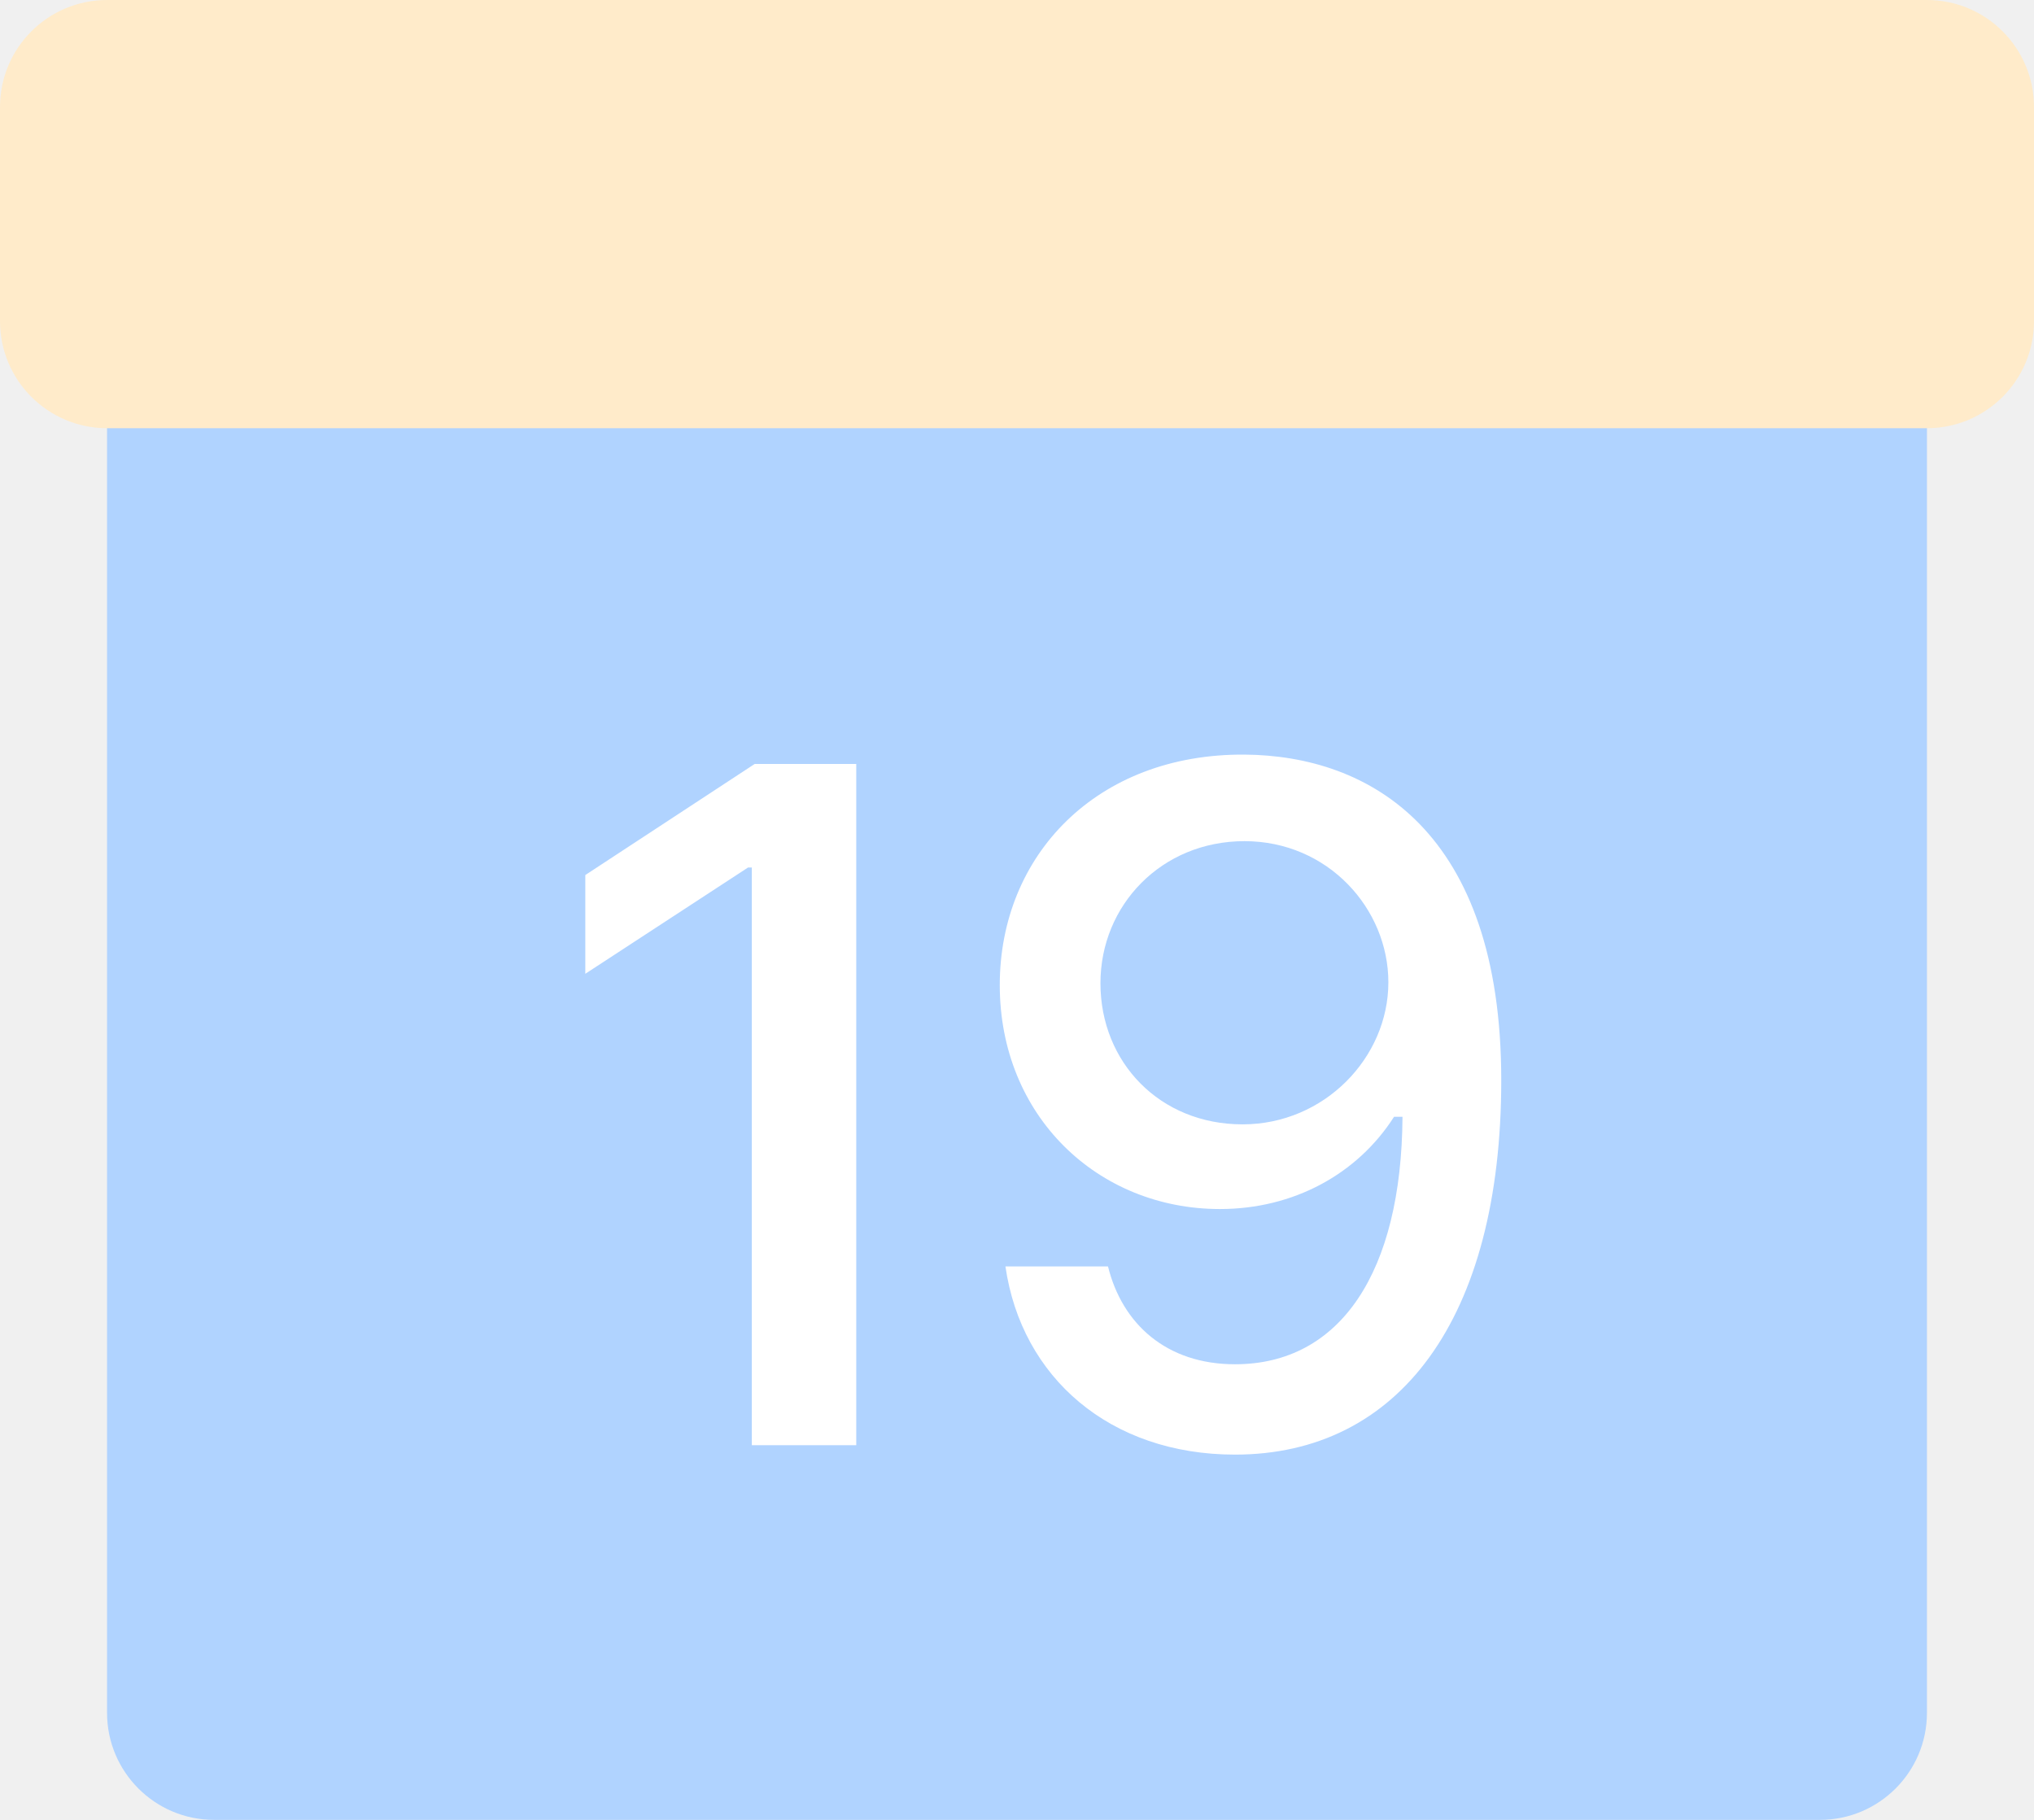
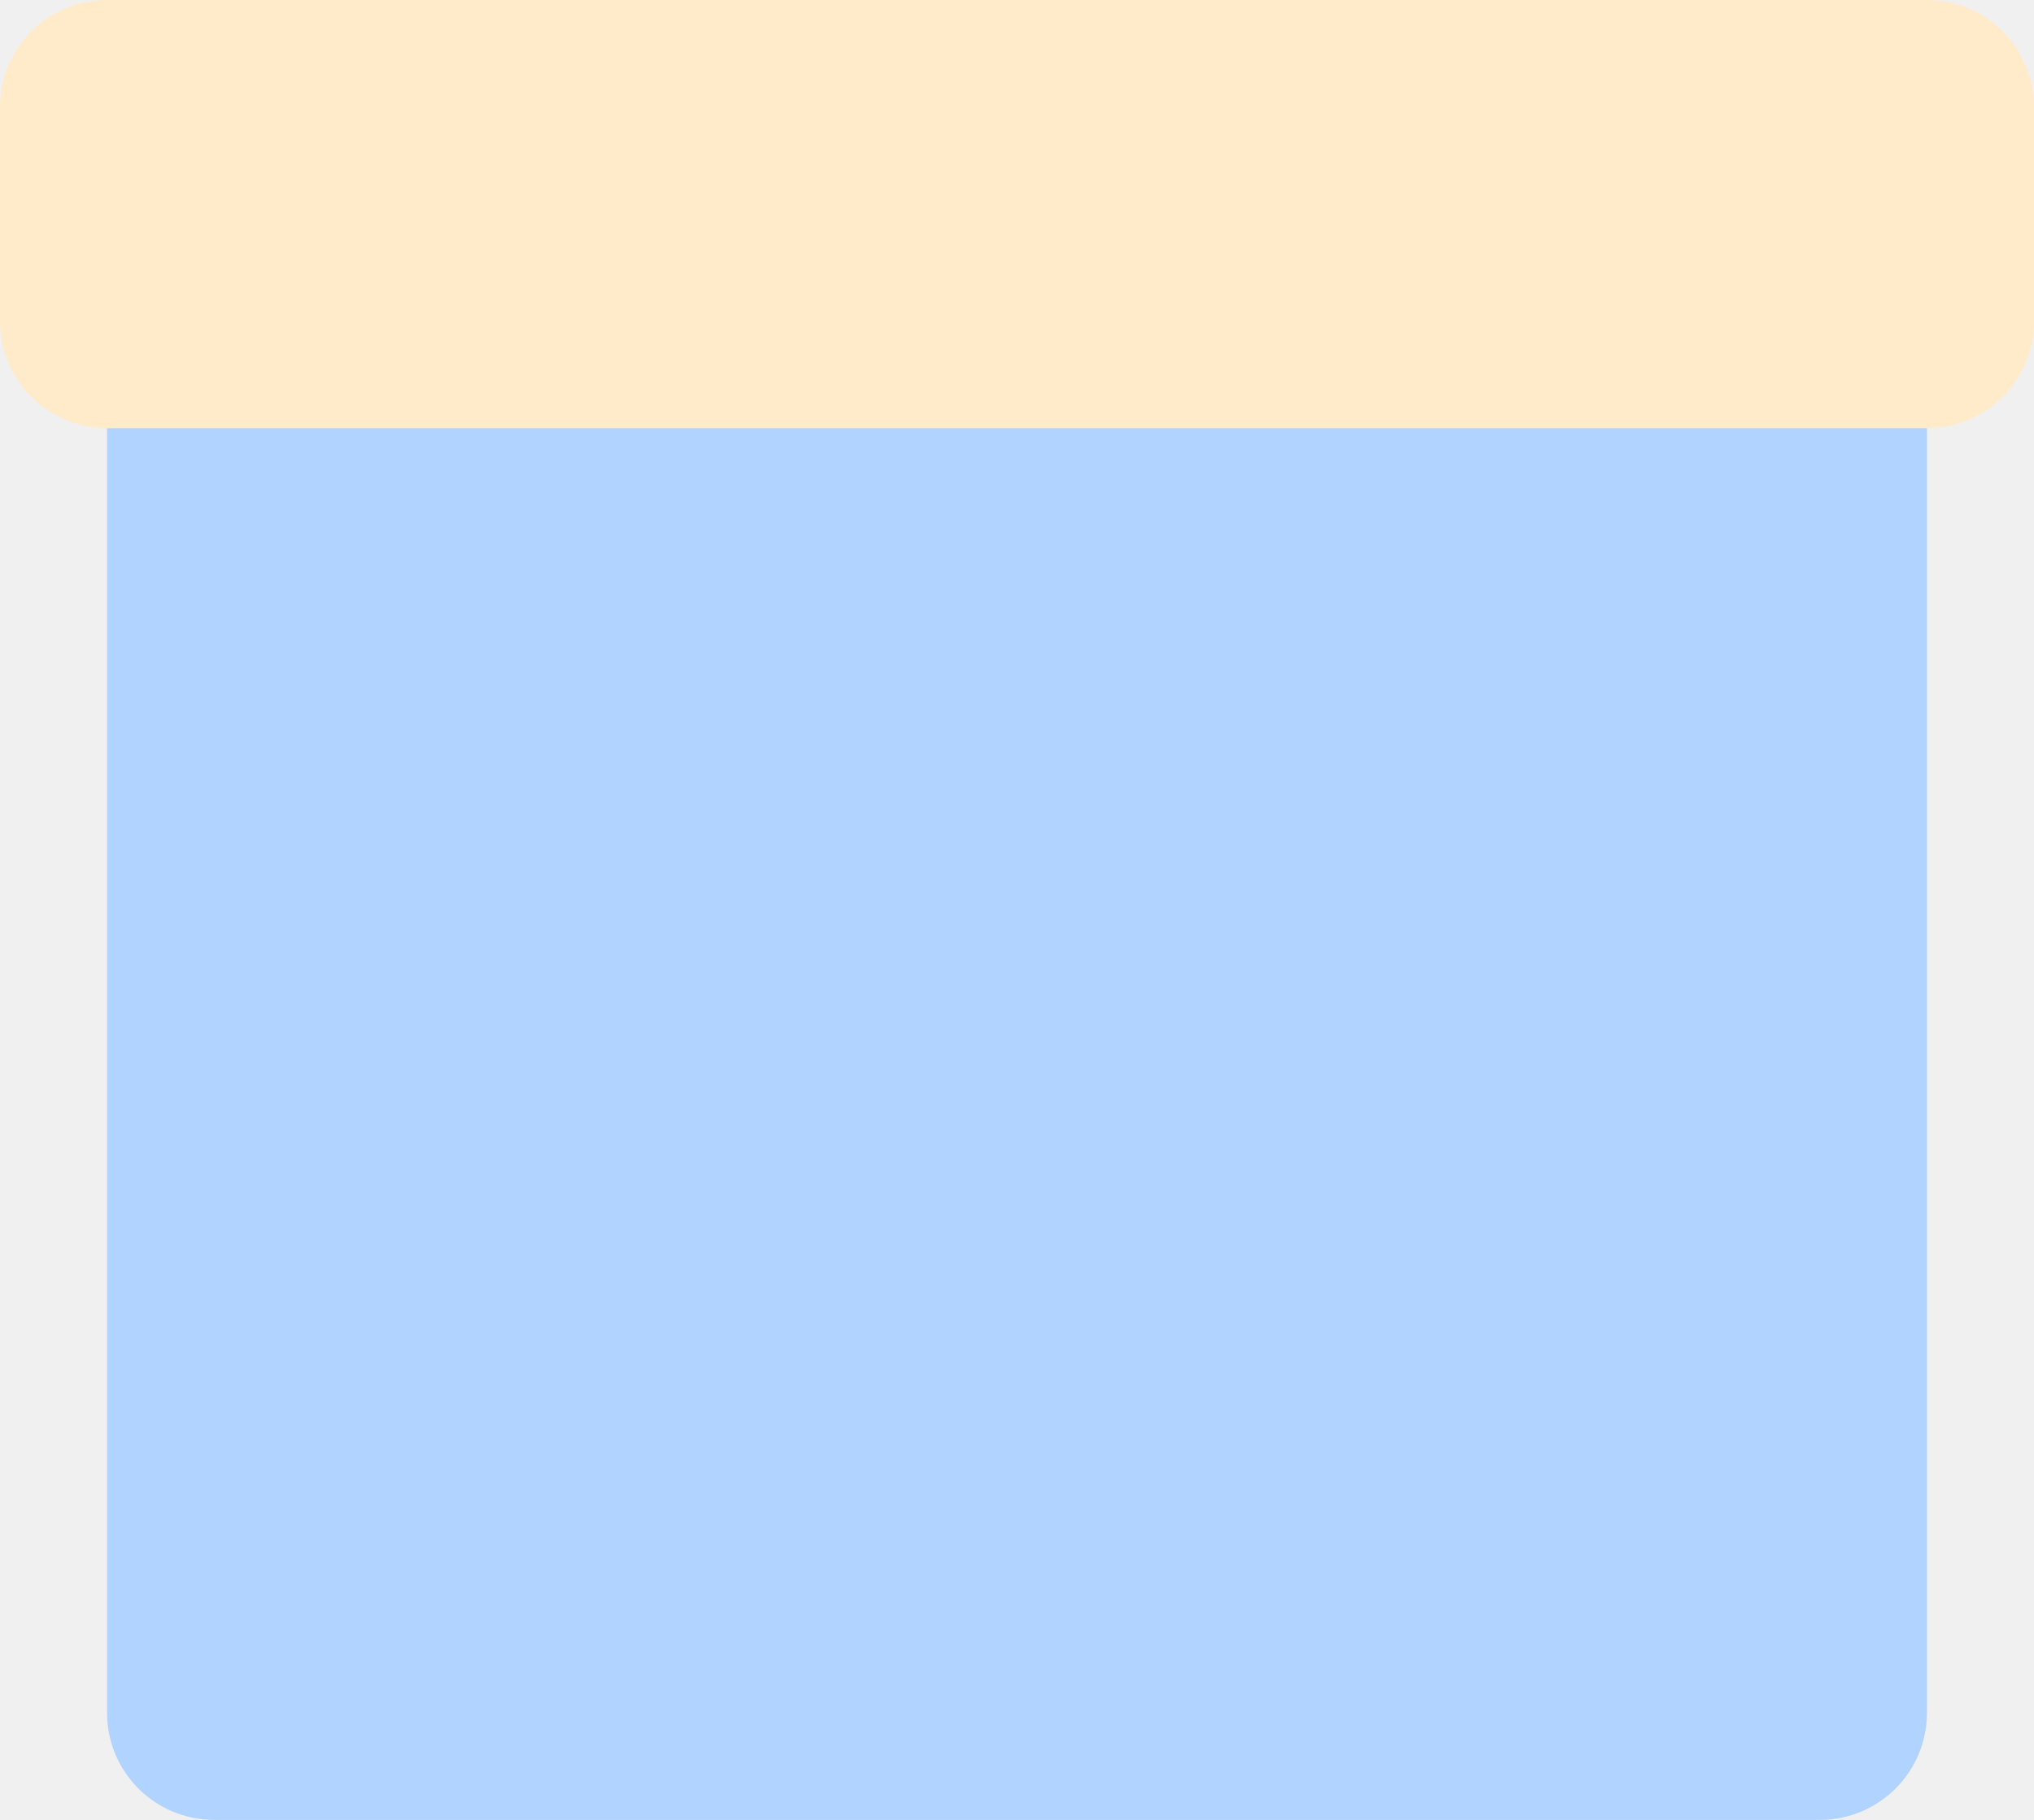
<svg xmlns="http://www.w3.org/2000/svg" width="38" height="34" viewBox="0 0 38 34" fill="none">
-   <rect x="2" y="1" width="34" height="33" rx="2" fill="#B0D3FF" />
-   <rect width="38" height="8" rx="2" fill="#FFEBCA" />
-   <path d="M15.997 14.273V27H14.046V16.207H13.976L10.935 18.193V16.348L14.099 14.273H15.997ZM23.249 14.098C25.587 14.115 28.047 15.521 28.047 20.18C28.047 24.645 26.131 27.176 23.073 27.176C20.735 27.176 19.083 25.734 18.784 23.66H20.7C20.964 24.732 21.79 25.488 23.073 25.488C25.042 25.488 26.184 23.766 26.202 20.865H26.044C25.358 21.938 24.163 22.588 22.792 22.588C20.506 22.588 18.678 20.848 18.678 18.404C18.678 15.979 20.489 14.08 23.249 14.098ZM23.249 15.715C21.702 15.715 20.559 16.91 20.559 18.369C20.559 19.846 21.667 21.006 23.214 21.006C24.743 21.006 25.938 19.758 25.938 18.352C25.938 16.98 24.813 15.715 23.249 15.715Z" fill="white" />
+   <g id="Group 8683">
+     <rect id="Rectangle 4297" x="2" y="1" width="34" height="33" rx="2" fill="#B0D3FF" />
+     <rect id="Rectangle 4298" width="38" height="8" rx="2" fill="#FFEBCA" />
+   </g>
</svg>
